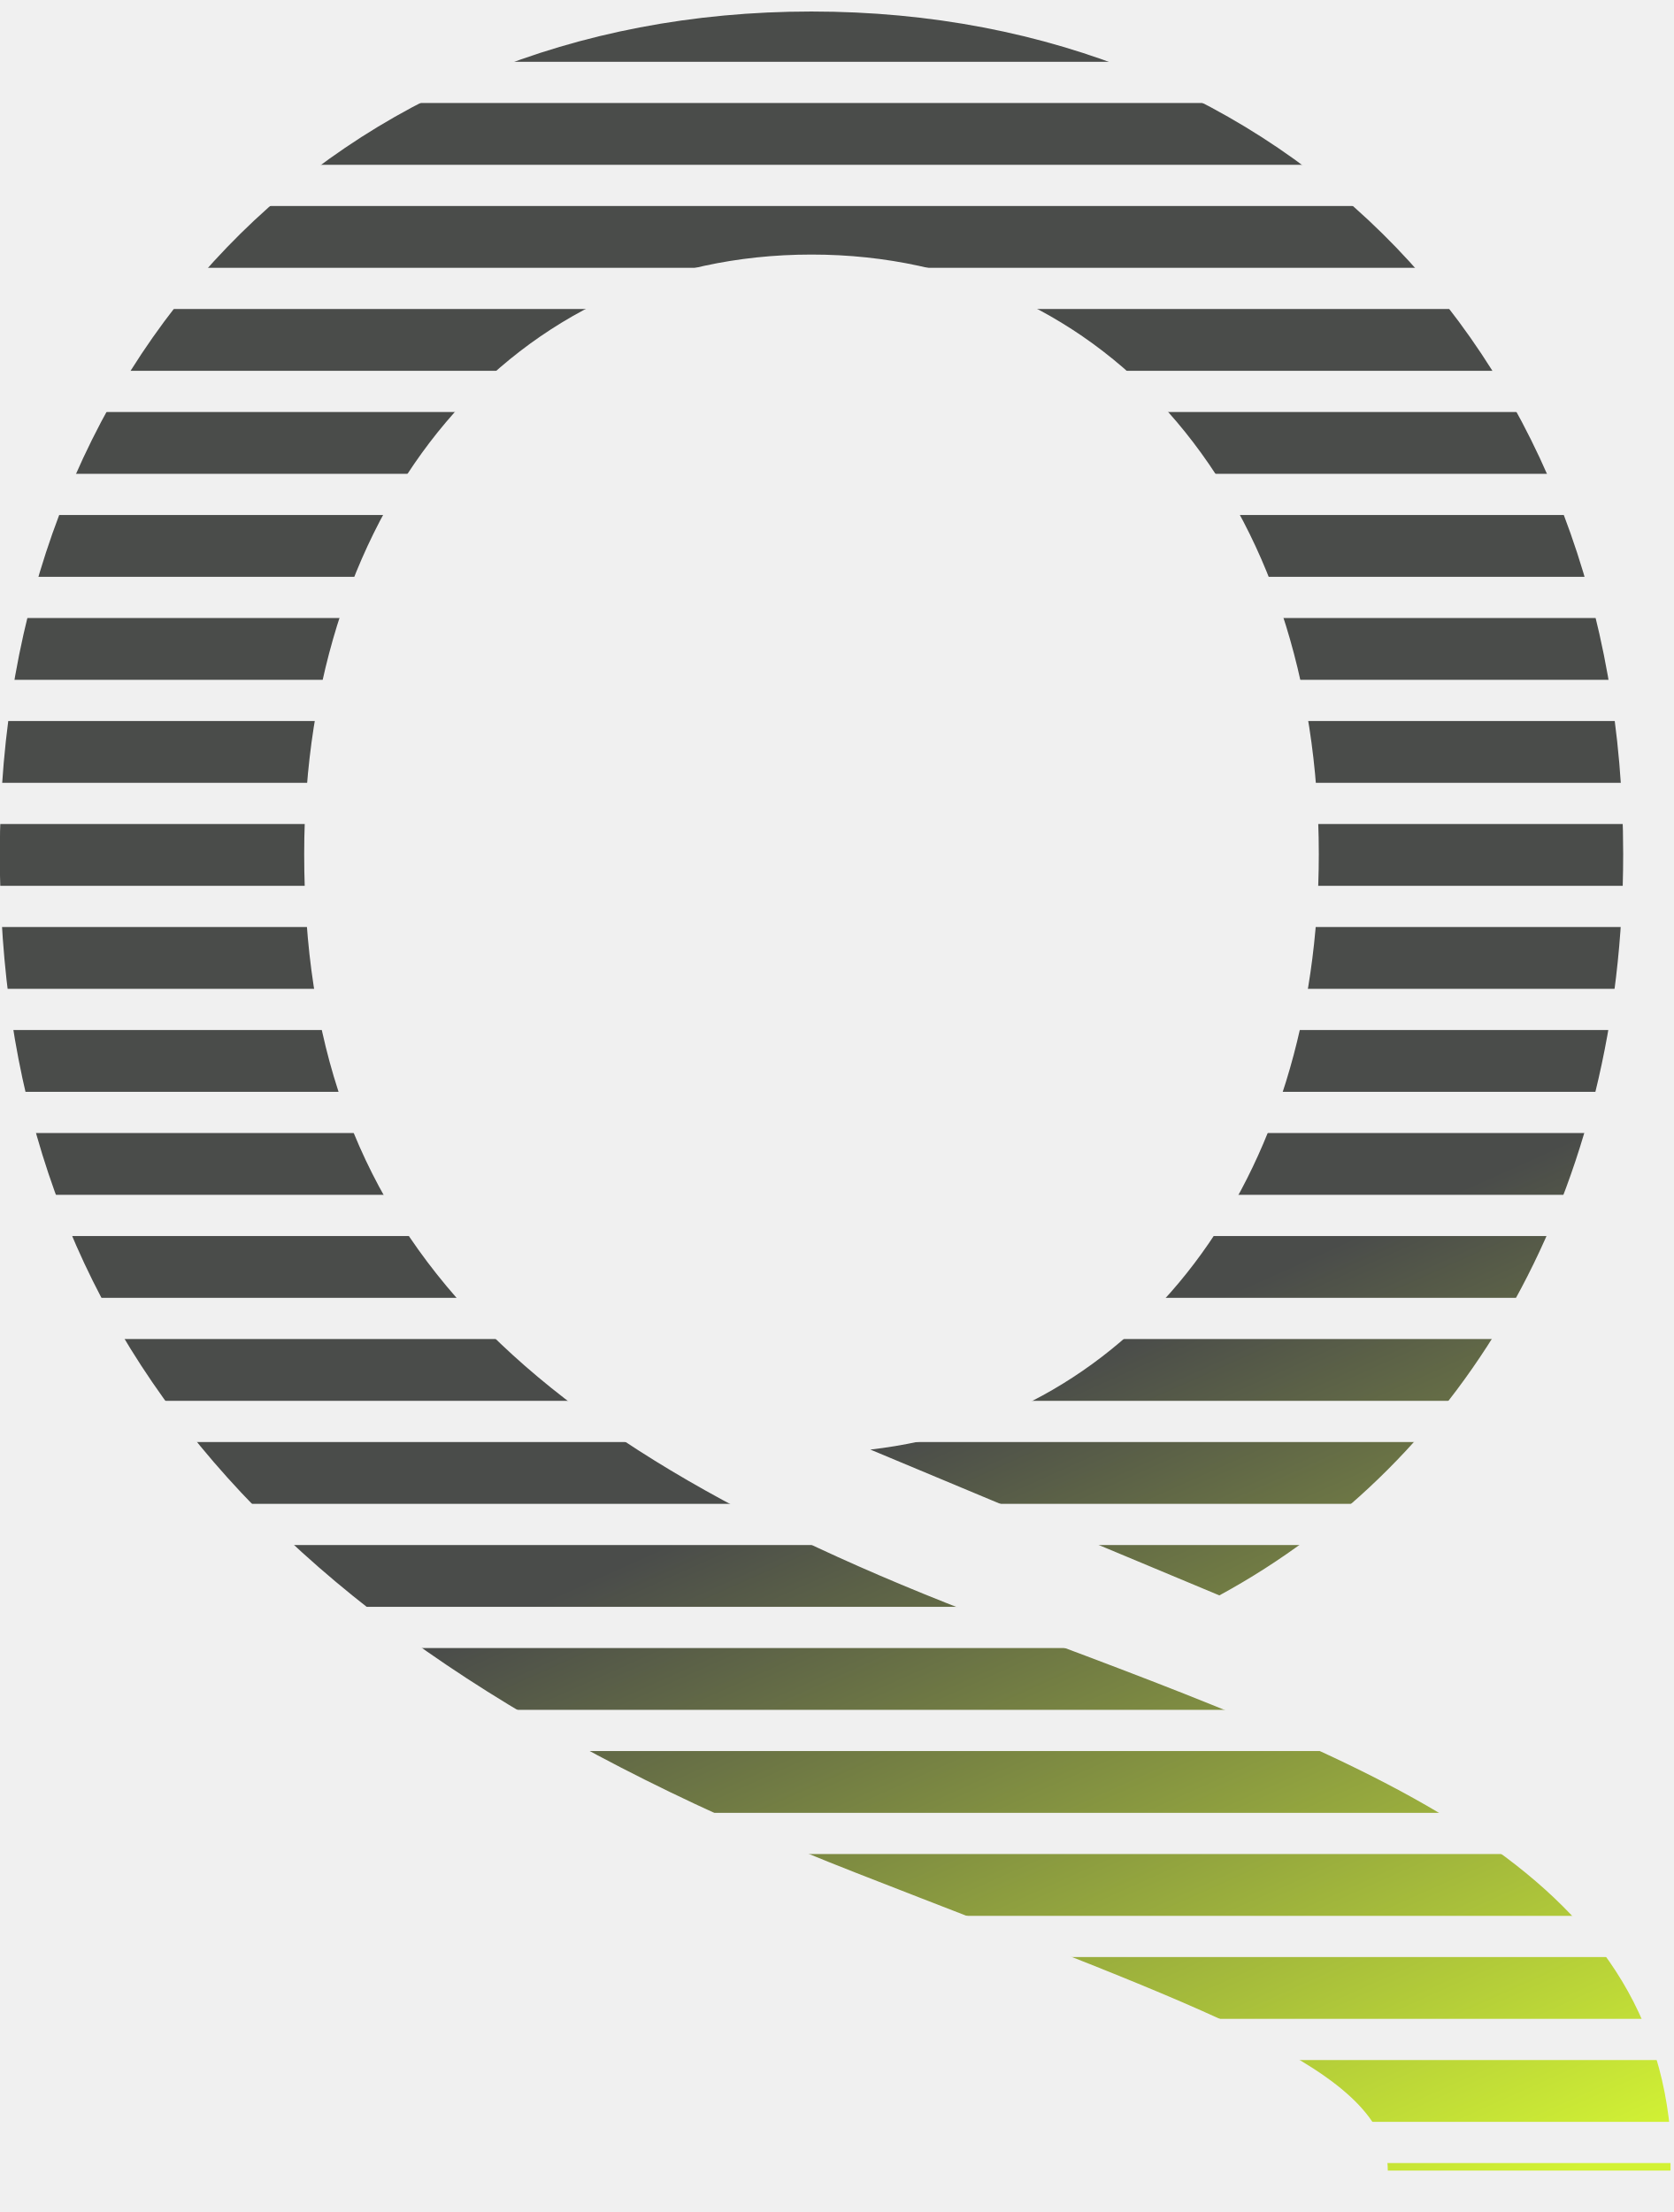
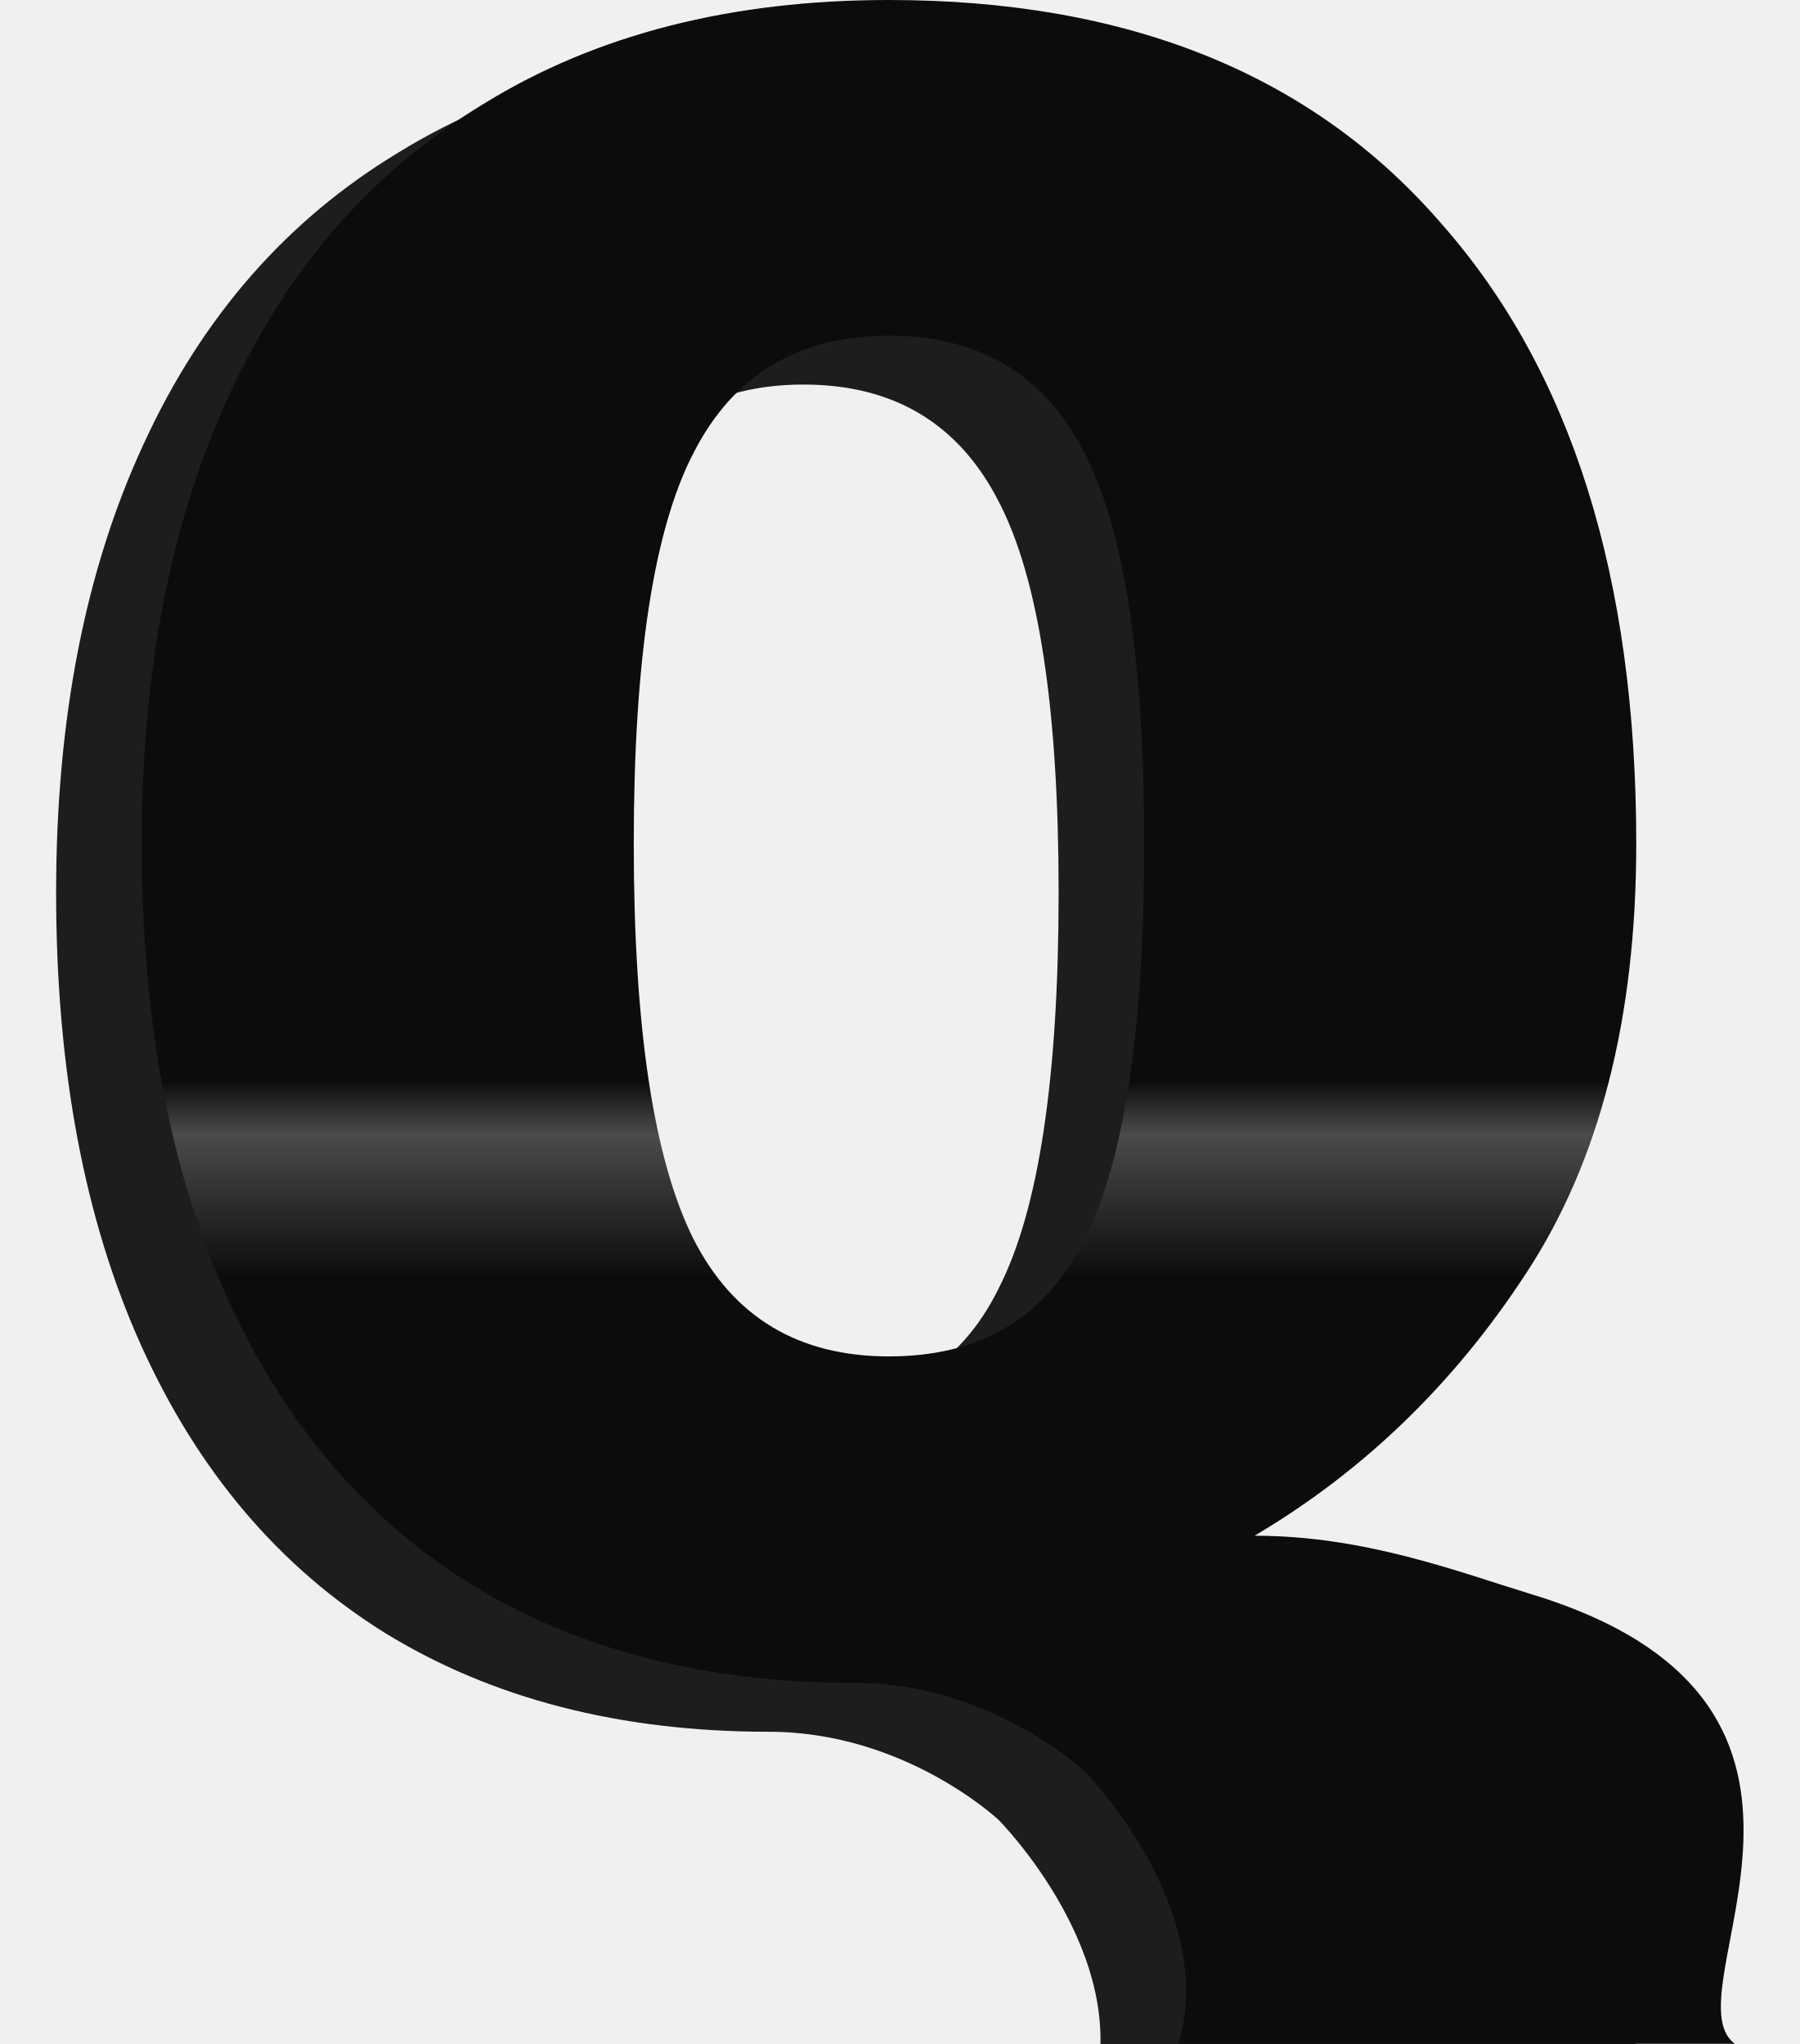
- <svg xmlns="http://www.w3.org/2000/svg" width="354" height="468" viewBox="0 0 354 468" fill="none">
-   <g clip-path="url(#clip0_443_89572)">
-     <mask id="mask0_443_89572" style="mask-type:alpha" maskUnits="userSpaceOnUse" x="-1" y="2" width="355" height="458">
-       <path d="M184.146 306.689C240.389 300.261 279.03 250.123 279.03 180.702C279.03 106.138 234.808 53.858 171.696 53.858C108.583 53.858 64.361 106.138 64.361 180.702C64.361 259.122 106.007 304.546 215.059 344.828C294.057 374.396 353.734 396.68 353.734 459.245H293.627C293.627 437.818 256.704 425.819 181.141 396.251C52.769 346.113 -0.039 277.549 -0.039 180.702C-0.039 76.141 70.802 2.435 171.696 2.435C272.59 2.435 343.43 76.141 343.43 180.702C343.43 251.837 310.801 308.831 257.992 337.543L184.146 306.689Z" fill="url(#paint0_linear_443_89572)" />
-     </mask>
-     <g mask="url(#mask0_443_89572)">
-       <path d="M353.515 601.475H-10.609V588.398H353.515V601.475ZM353.515 579.682H-10.609V566.606H353.515V579.682ZM353.515 557.89H-10.609V544.814H353.515V557.89ZM353.515 536.097H-10.609V523.021H353.515V536.097ZM353.515 514.305H-10.609V501.229H353.515V514.305ZM353.515 492.513H-10.609V479.437H353.515V492.513ZM353.515 470.72H-10.609V457.645H353.515V470.72ZM353.515 448.928H-10.609V435.852H353.515V448.928ZM353.515 427.134H-10.609V414.059H353.515V427.134ZM353.515 405.342H-10.609V392.266H353.515V405.342ZM353.515 383.549H-10.609V370.474H353.515V383.549ZM353.515 361.757H-10.609V348.682H353.515V361.757ZM353.515 339.964H-10.609V326.889H353.515V339.964ZM353.515 318.172H-10.609V305.097H353.515V318.172ZM353.515 296.379H-10.609V283.304H353.515V296.379ZM353.515 274.587H-10.609V261.512H353.515V274.587ZM353.515 252.793H-10.609V239.718H353.515V252.793ZM353.515 231.001H-10.609V217.926H353.515V231.001ZM353.515 209.208H-10.609V196.133H353.515V209.208ZM353.515 187.416H-10.609V174.341H353.515V187.416ZM353.515 165.623H-10.609V152.548H353.515V165.623ZM353.515 143.831H-10.609V130.756H353.515V143.831ZM353.515 122.039H-10.609V108.963H353.515V122.039ZM353.515 100.246H-10.609V87.171H353.515V100.246ZM353.515 78.453H-10.609V65.377H353.515V78.453ZM353.515 56.66H-10.609V43.585H353.515V56.66ZM353.515 34.868H-10.609V21.792H353.515V34.868ZM353.515 13.075H-10.609V0H353.515V13.075Z" fill="url(#paint1_linear_443_89572)" />
-     </g>
+ <svg xmlns="http://www.w3.org/2000/svg" width="412" height="468" viewBox="0 0 412 468" fill="none">
+   <g clip-path="url(#clip0_5833_70561)">
+     <path d="M267.584 362.821C292.847 362.821 314.076 371.05 331.269 376.314C413.91 401.616 361.736 467.571 377.526 479.152H250.181C259.417 447.806 228.636 416.739 228.636 416.739C228.636 416.739 207.233 396.509 176.004 396.509C141.969 396.509 112.67 388.965 88.109 373.875C63.898 358.785 45.301 336.852 32.319 308.077C19.336 279.301 12.845 244.735 12.845 204.379C12.845 164.725 19.512 130.51 32.845 101.734C46.178 72.607 65.652 50.324 91.266 34.883C116.881 19.091 147.758 11.196 183.899 11.196C238.636 11.196 280.742 28.215 310.216 62.255C340.041 95.944 354.953 143.318 354.953 204.379C354.953 244.384 346.532 277.195 329.69 302.813C313.198 328.079 292.497 348.082 267.584 362.821ZM125.477 204.379C125.477 246.49 130.039 276.669 139.162 294.917C148.285 312.814 163.197 321.763 183.899 321.763C204.952 321.763 219.864 312.814 228.636 294.917C237.759 277.02 242.321 246.841 242.321 204.379C242.321 162.268 237.759 132.44 228.636 114.893C219.513 96.996 204.601 88.048 183.899 88.048C163.197 88.048 148.285 96.996 139.162 114.893C130.039 132.44 125.477 162.268 125.477 204.379Z" fill="#1C1D1C" />
+     <path d="M287.175 351.625C312.439 351.625 333.667 359.855 350.86 365.119C433.501 390.42 381.328 456.376 397.117 467.956H269.773C279.009 436.61 248.228 405.544 248.228 405.544C248.228 405.544 226.824 385.314 195.595 385.314C161.56 385.314 132.262 377.769 107.7 362.679C83.489 347.59 64.892 325.657 51.91 296.881C38.927 268.105 32.436 233.54 32.436 193.183C32.436 153.529 39.103 119.314 52.436 90.538C65.77 61.412 85.243 39.128 110.858 23.687C136.472 7.896 167.35 0 203.49 0C258.228 0 300.333 17.02 329.807 51.059C359.632 84.748 374.545 132.123 374.545 193.183C374.545 233.189 366.123 266 349.281 291.617C332.79 316.884 312.088 336.886 287.175 351.625ZM145.069 193.183C145.069 235.294 149.63 265.474 158.753 283.722C167.876 301.619 182.788 310.567 203.49 310.567C224.543 310.567 239.456 301.619 248.228 283.722C257.35 265.824 261.912 235.645 261.912 193.183C261.912 151.073 257.35 121.244 248.228 103.698C239.105 85.801 224.192 76.852 203.49 76.852C182.788 76.852 167.876 85.801 158.753 103.698C149.63 121.244 145.069 151.073 145.069 193.183Z" fill="url(#paint0_linear_5833_70561)" />
  </g>
  <defs>
-     <linearGradient id="paint0_linear_443_89572" x1="-23.38" y1="180.912" x2="176.916" y2="425.904" gradientUnits="userSpaceOnUse">
-       <stop stop-color="#CDCDCD" />
-       <stop offset="0.559" stop-color="#636363" />
-       <stop offset="1" stop-color="#313131" />
+     <linearGradient id="paint0_linear_5833_70561" x1="244.024" y1="0" x2="244.024" y2="467.956" gradientUnits="userSpaceOnUse">
+       <stop offset="0.529" stop-color="#0B0C0B" />
+       <stop offset="0.555" stop-color="#4A4C4A" />
+       <stop offset="0.625" stop-color="#0B0C0B" />
+       <stop offset="1" stop-color="#0B0C0B" />
    </linearGradient>
-     <linearGradient id="paint1_linear_443_89572" x1="353.676" y1="449.918" x2="272.131" y2="268.036" gradientUnits="userSpaceOnUse">
-       <stop stop-color="#D2F234" />
-       <stop offset="1" stop-color="#4A4C4A" />
-     </linearGradient>
-     <clipPath id="clip0_443_89572">
-       <rect width="353.513" height="468" fill="white" />
+     <clipPath id="clip0_5833_70561">
+       <rect width="411.594" height="468" fill="white" />
    </clipPath>
  </defs>
</svg>
